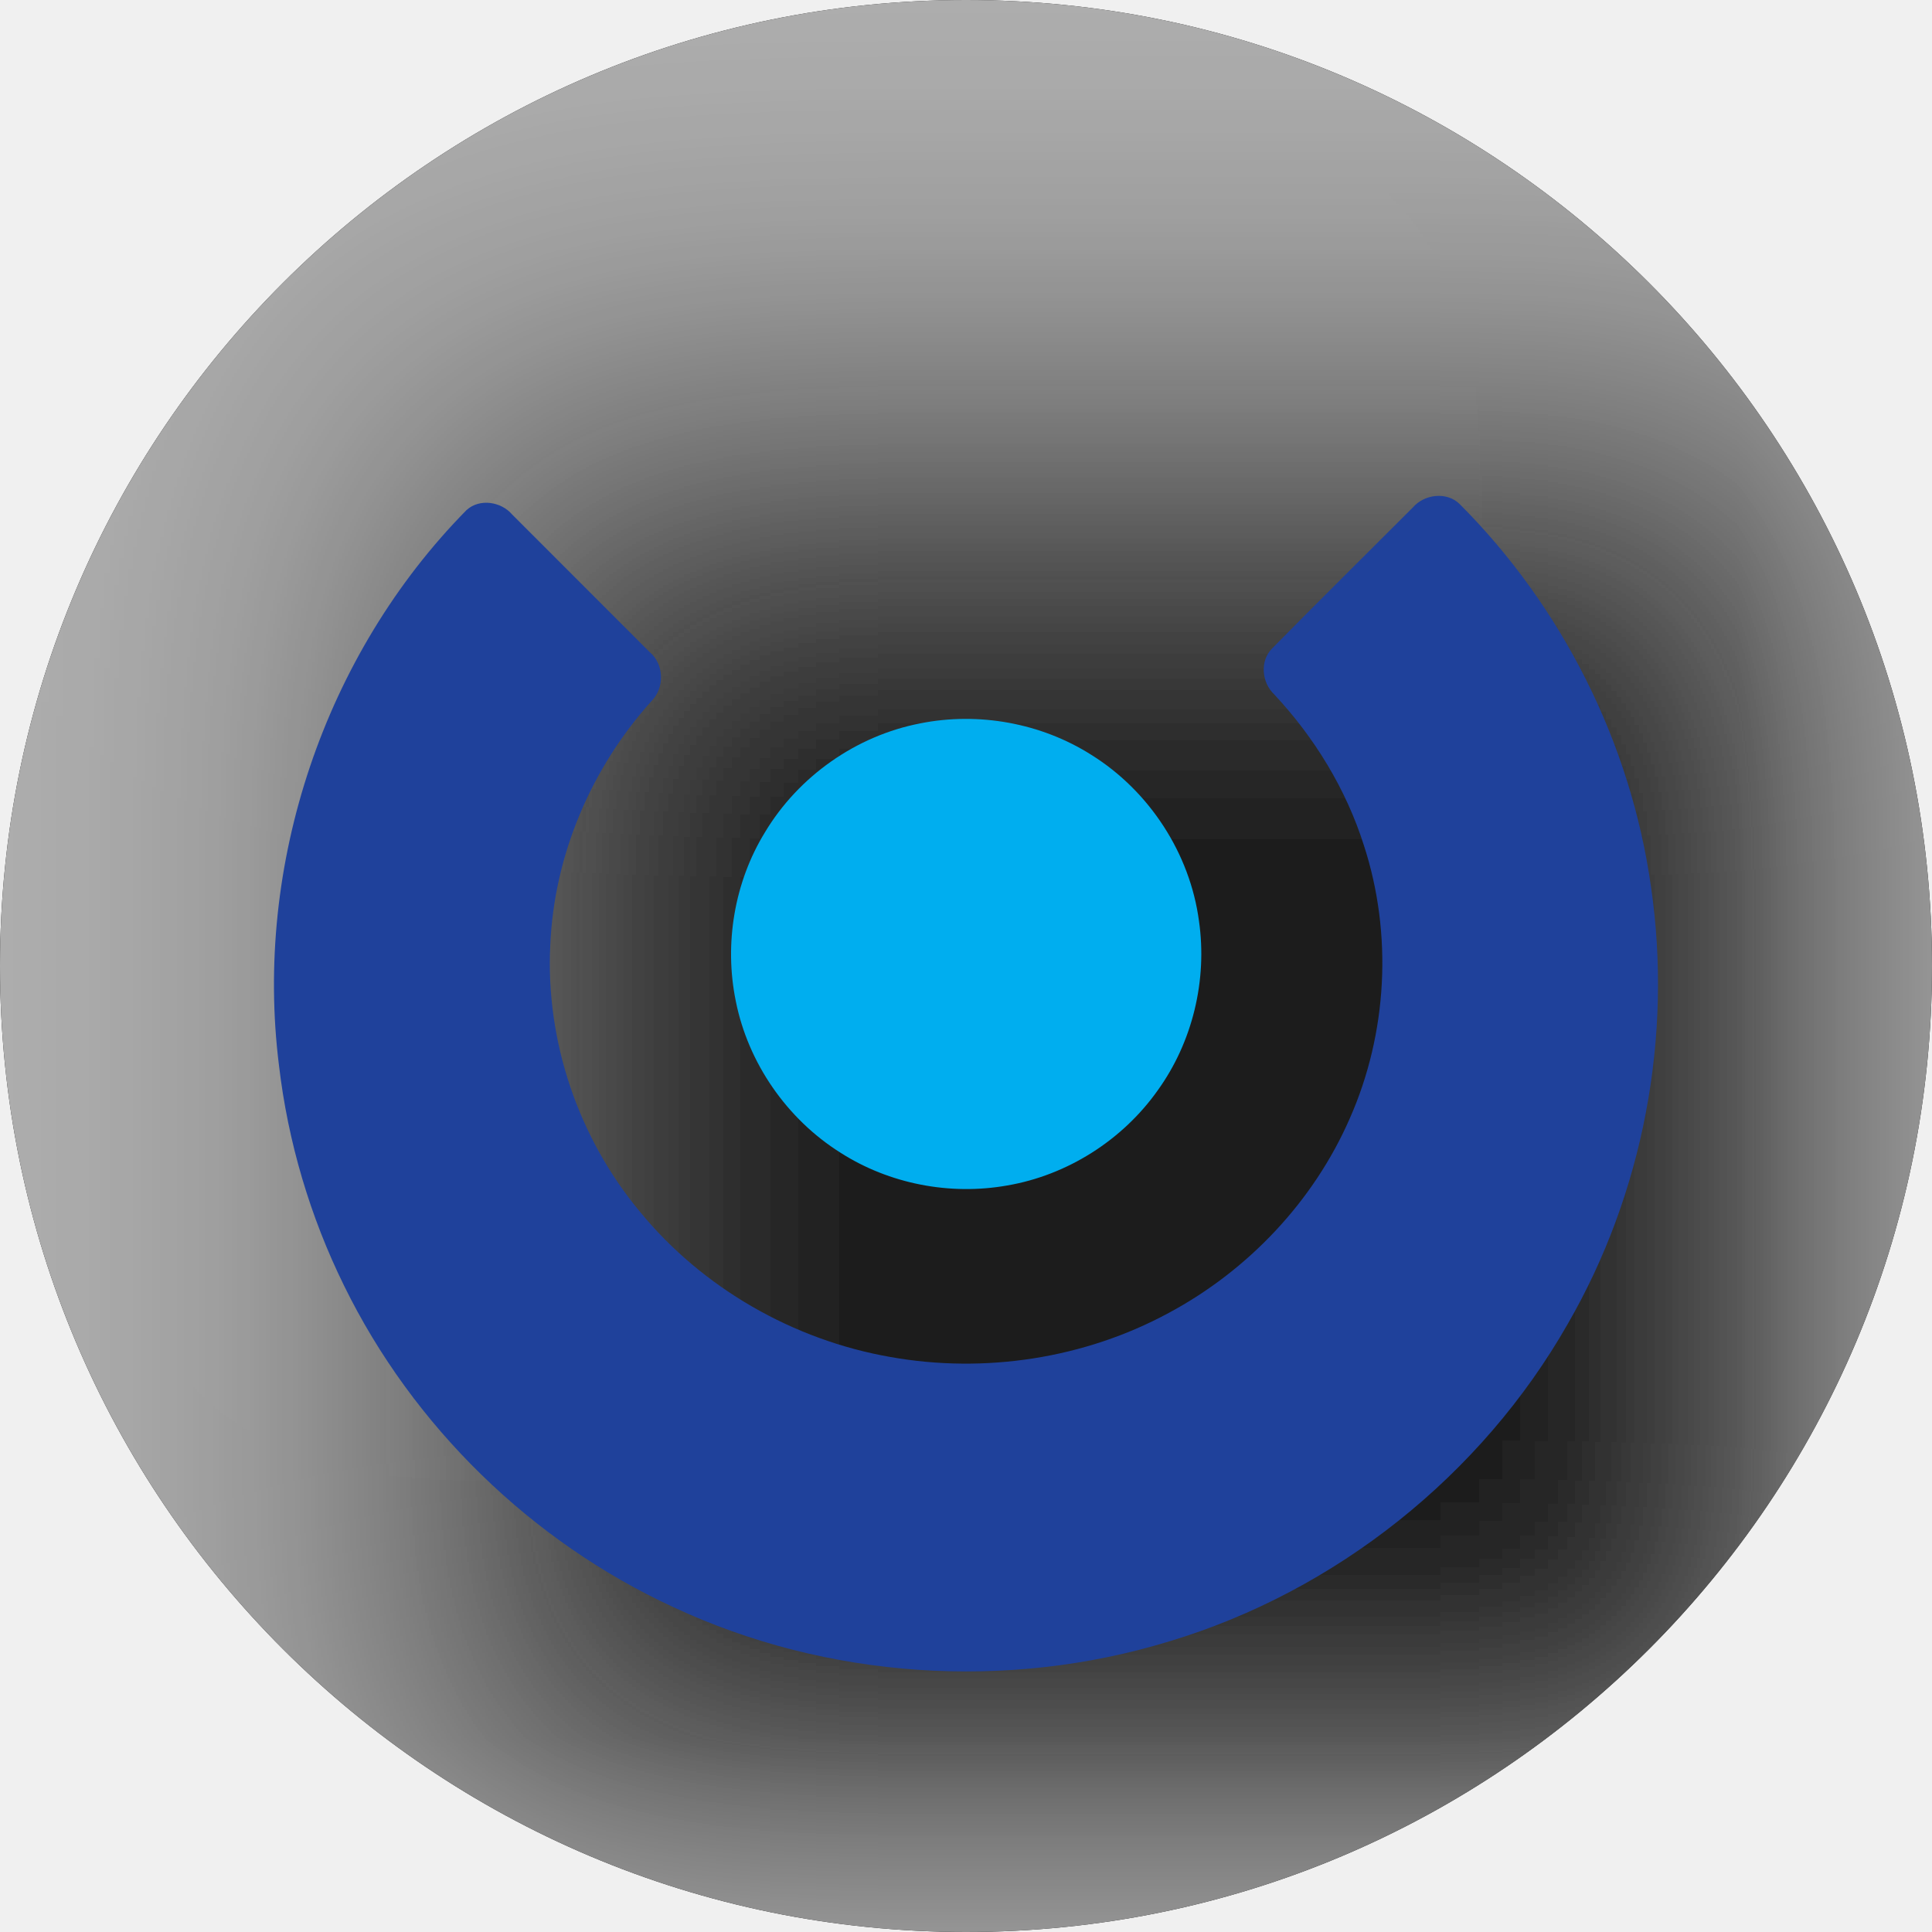
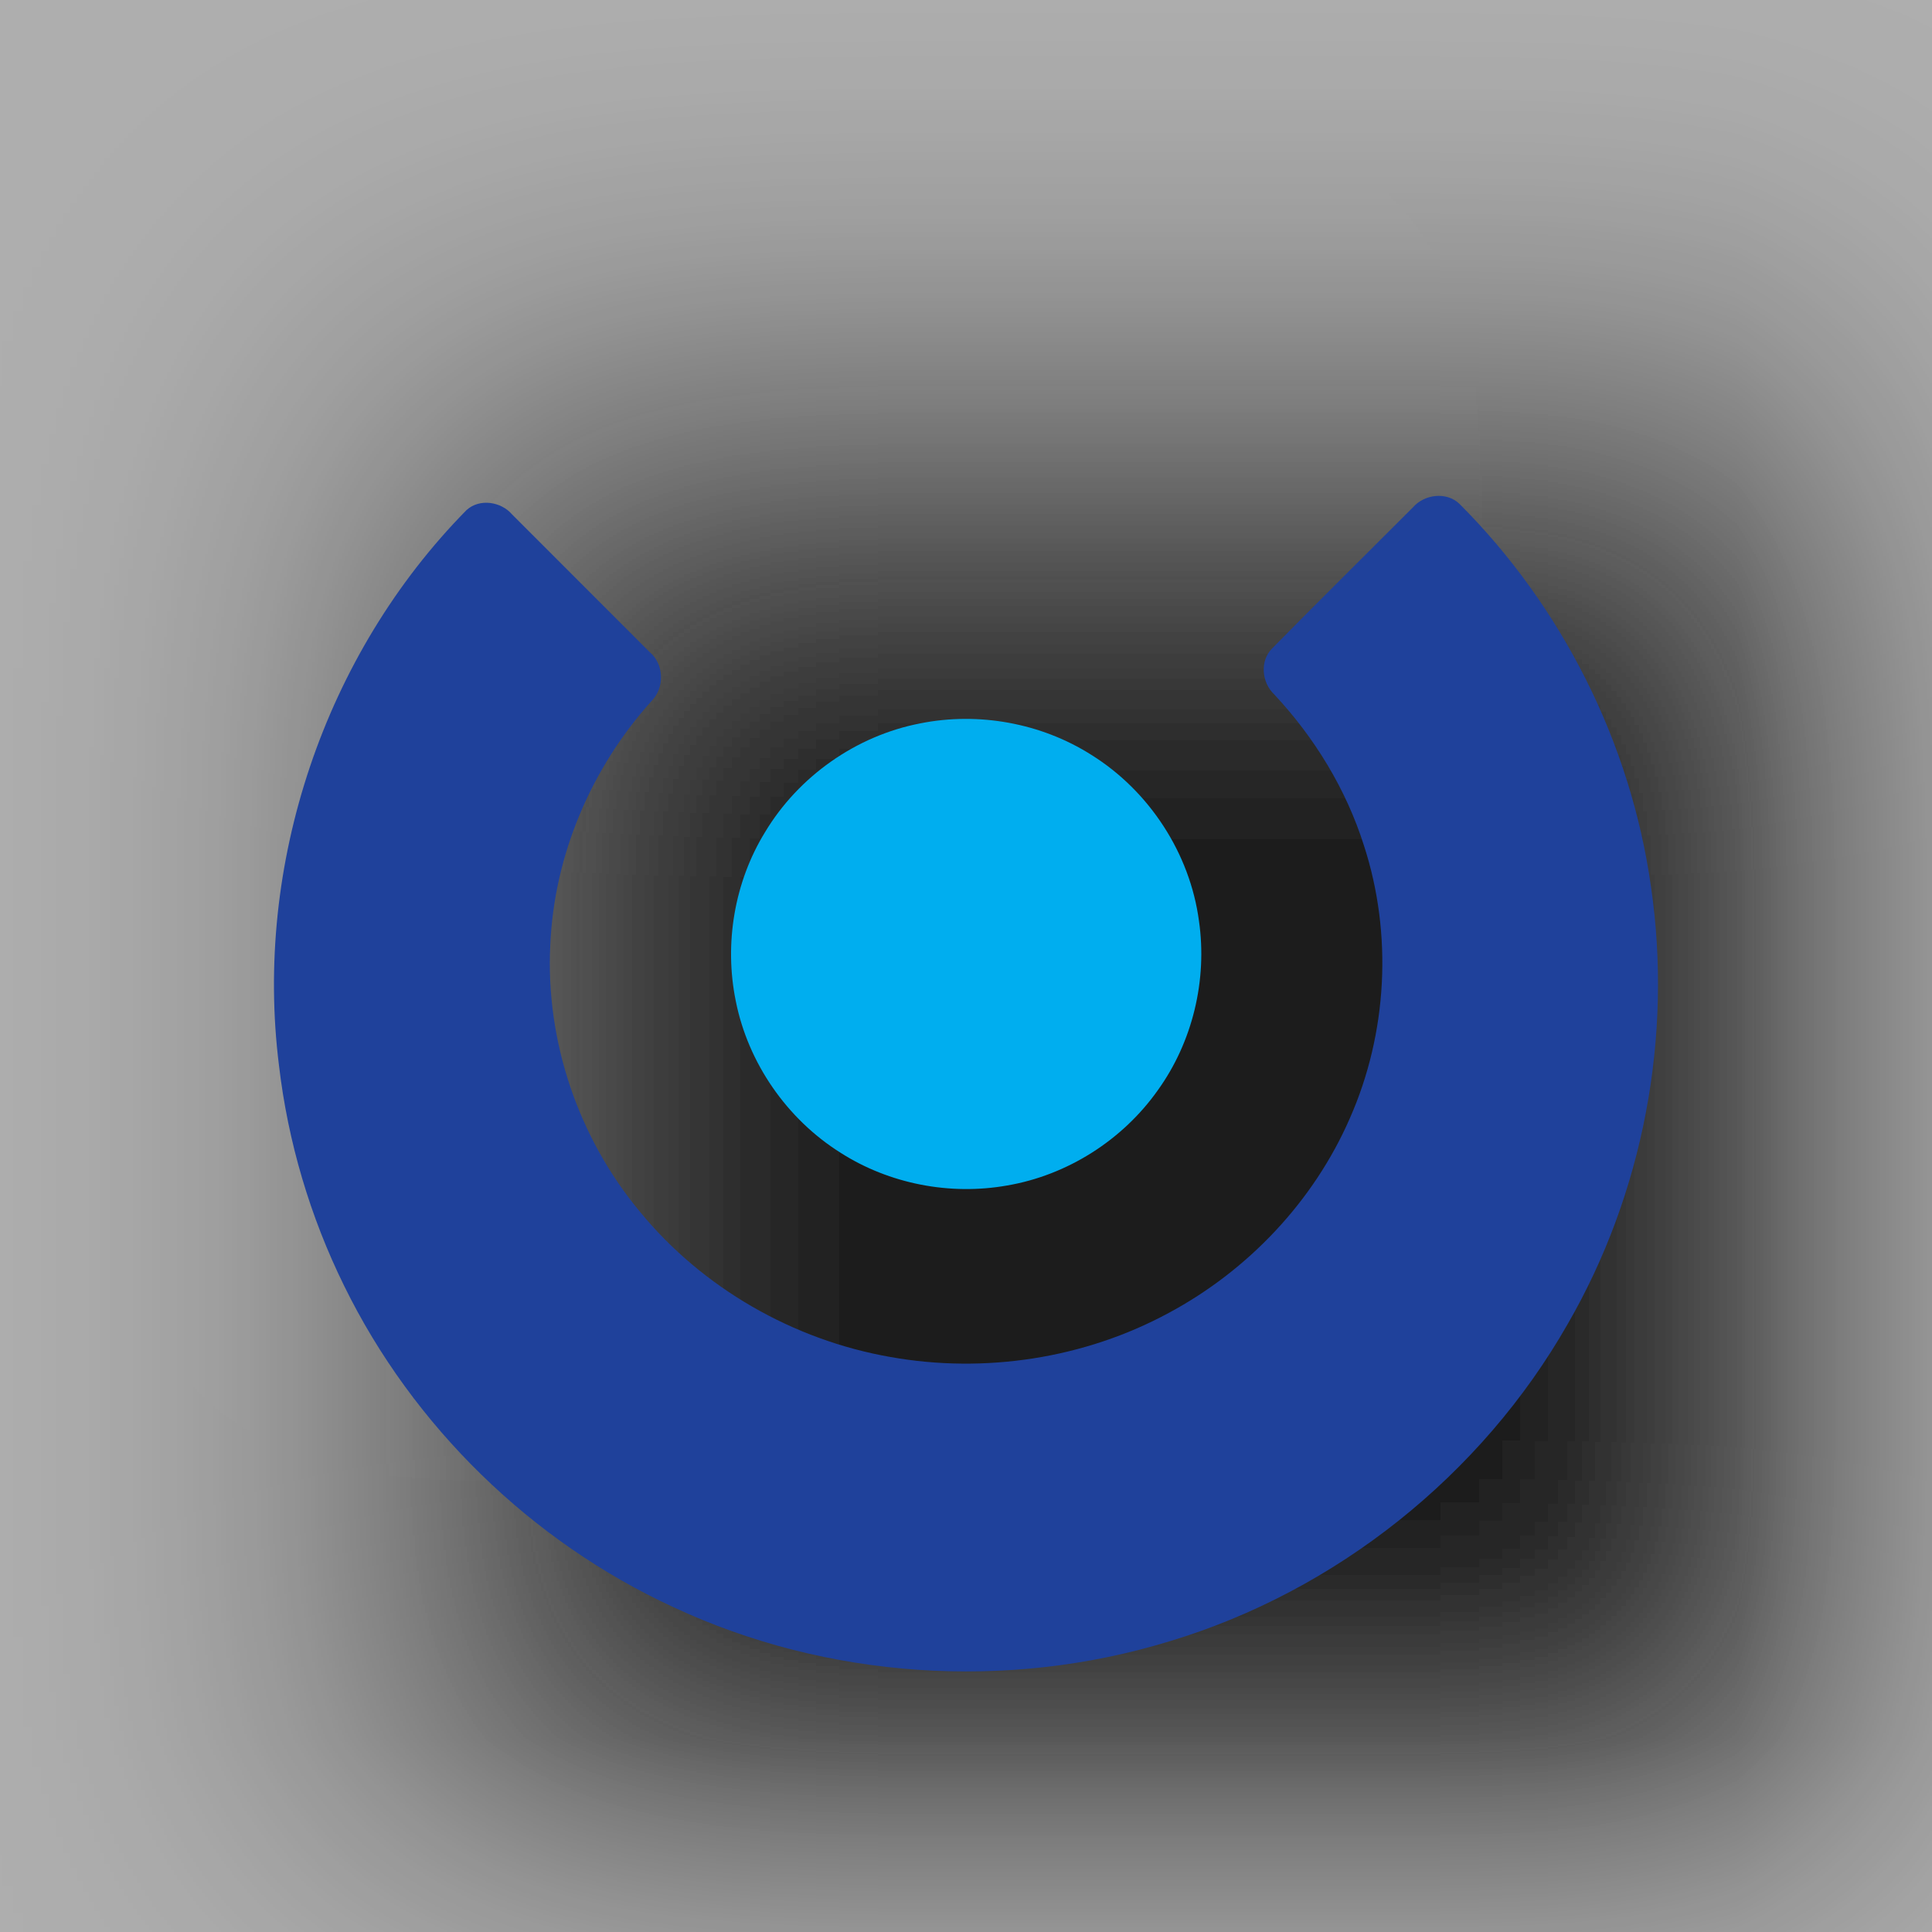
<svg xmlns="http://www.w3.org/2000/svg" width="60" height="60" viewBox="0 0 60 60" fill="none">
-   <g clip-path="url(#clip0_3084_21971)">
+   <g clipPath="url(#clip0_3084_21971)">
    <path d="M0 30C0 13.431 13.431 0 30 0C46.569 0 60 13.431 60 30C60 46.569 46.569 60 30 60C13.431 60 0 46.569 0 30Z" fill="#1D1D1D" />
    <g filter="url(#filter0_ii_3084_21971)">
      <circle cx="30" cy="30" r="150" fill="#1D1D1D" />
    </g>
    <path d="M8.664 33.087C7.882 26.849 10.076 20.321 14.488 15.841C14.894 15.471 15.564 15.577 15.906 15.979C17.33 17.401 18.754 18.825 20.176 20.251C20.628 20.627 20.644 21.363 20.232 21.773C18.366 23.847 17.206 26.557 17.09 29.351C16.94 32.335 17.968 35.345 19.878 37.637C21.82 40.003 24.638 41.617 27.654 42.143C30.582 42.665 33.682 42.191 36.298 40.773C38.764 39.451 40.796 37.305 41.918 34.735C43.088 32.089 43.254 29.015 42.36 26.263C41.806 24.511 40.826 22.907 39.572 21.565C39.184 21.201 39.118 20.527 39.506 20.139C40.952 18.669 42.42 17.219 43.878 15.759C44.23 15.349 44.922 15.261 45.324 15.647C48.514 18.837 50.646 23.075 51.274 27.545C51.95 32.189 51.036 37.053 48.686 41.119C46.01 45.815 41.492 49.417 36.316 50.973C31.282 52.515 25.682 52.143 20.912 49.911C16.5 47.875 12.826 44.295 10.688 39.933C9.632 37.789 8.942 35.461 8.664 33.087Z" fill="#1F419B" />
    <path d="M22.85 31.087C22.486 29.307 22.806 27.395 23.758 25.845C24.798 24.111 26.588 22.849 28.578 22.465C30.39 22.103 32.334 22.453 33.896 23.445C35.694 24.567 36.958 26.507 37.236 28.607C37.498 30.439 37.036 32.363 35.952 33.865C34.858 35.409 33.144 36.499 31.274 36.817C29.502 37.131 27.618 36.769 26.1 35.797C24.44 34.753 23.232 33.013 22.85 31.087Z" fill="#00AEEF" />
  </g>
  <defs>
    <filter id="filter0_ii_3084_21971" x="-132" y="-132" width="324" height="324" filterUnits="userSpaceOnUse" colorInterpolationFilters="sRGB">
      <feFlood floodOpacity="0" result="BackgroundImageFix" />
      <feBlend mode="normal" in="SourceGraphic" in2="BackgroundImageFix" result="shape" />
      <feColorMatrix in="SourceAlpha" type="matrix" values="0 0 0 0 0 0 0 0 0 0 0 0 0 0 0 0 0 0 127 0" result="hardAlpha" />
      <feOffset dx="-12" dy="-12" />
      <feGaussianBlur stdDeviation="12" />
      <feComposite in2="hardAlpha" operator="arithmetic" k2="-1" k3="1" />
      <feColorMatrix type="matrix" values="0 0 0 0 0 0 0 0 0 0 0 0 0 0 0 0 0 0 0.44 0" />
      <feBlend mode="normal" in2="shape" result="effect1_innerShadow_3084_21971" />
      <feColorMatrix in="SourceAlpha" type="matrix" values="0 0 0 0 0 0 0 0 0 0 0 0 0 0 0 0 0 0 127 0" result="hardAlpha" />
      <feOffset dx="12" dy="12" />
      <feGaussianBlur stdDeviation="12" />
      <feComposite in2="hardAlpha" operator="arithmetic" k2="-1" k3="1" />
      <feColorMatrix type="matrix" values="0 0 0 0 0.425 0 0 0 0 0.425 0 0 0 0 0.425 0 0 0 1 0" />
      <feBlend mode="normal" in2="effect1_innerShadow_3084_21971" result="effect2_innerShadow_3084_21971" />
    </filter>
    <clipPath id="clip0_3084_21971">
      <path d="M0 30C0 13.431 13.431 0 30 0C46.569 0 60 13.431 60 30C60 46.569 46.569 60 30 60C13.431 60 0 46.569 0 30Z" fill="white" />
    </clipPath>
  </defs>
</svg>
